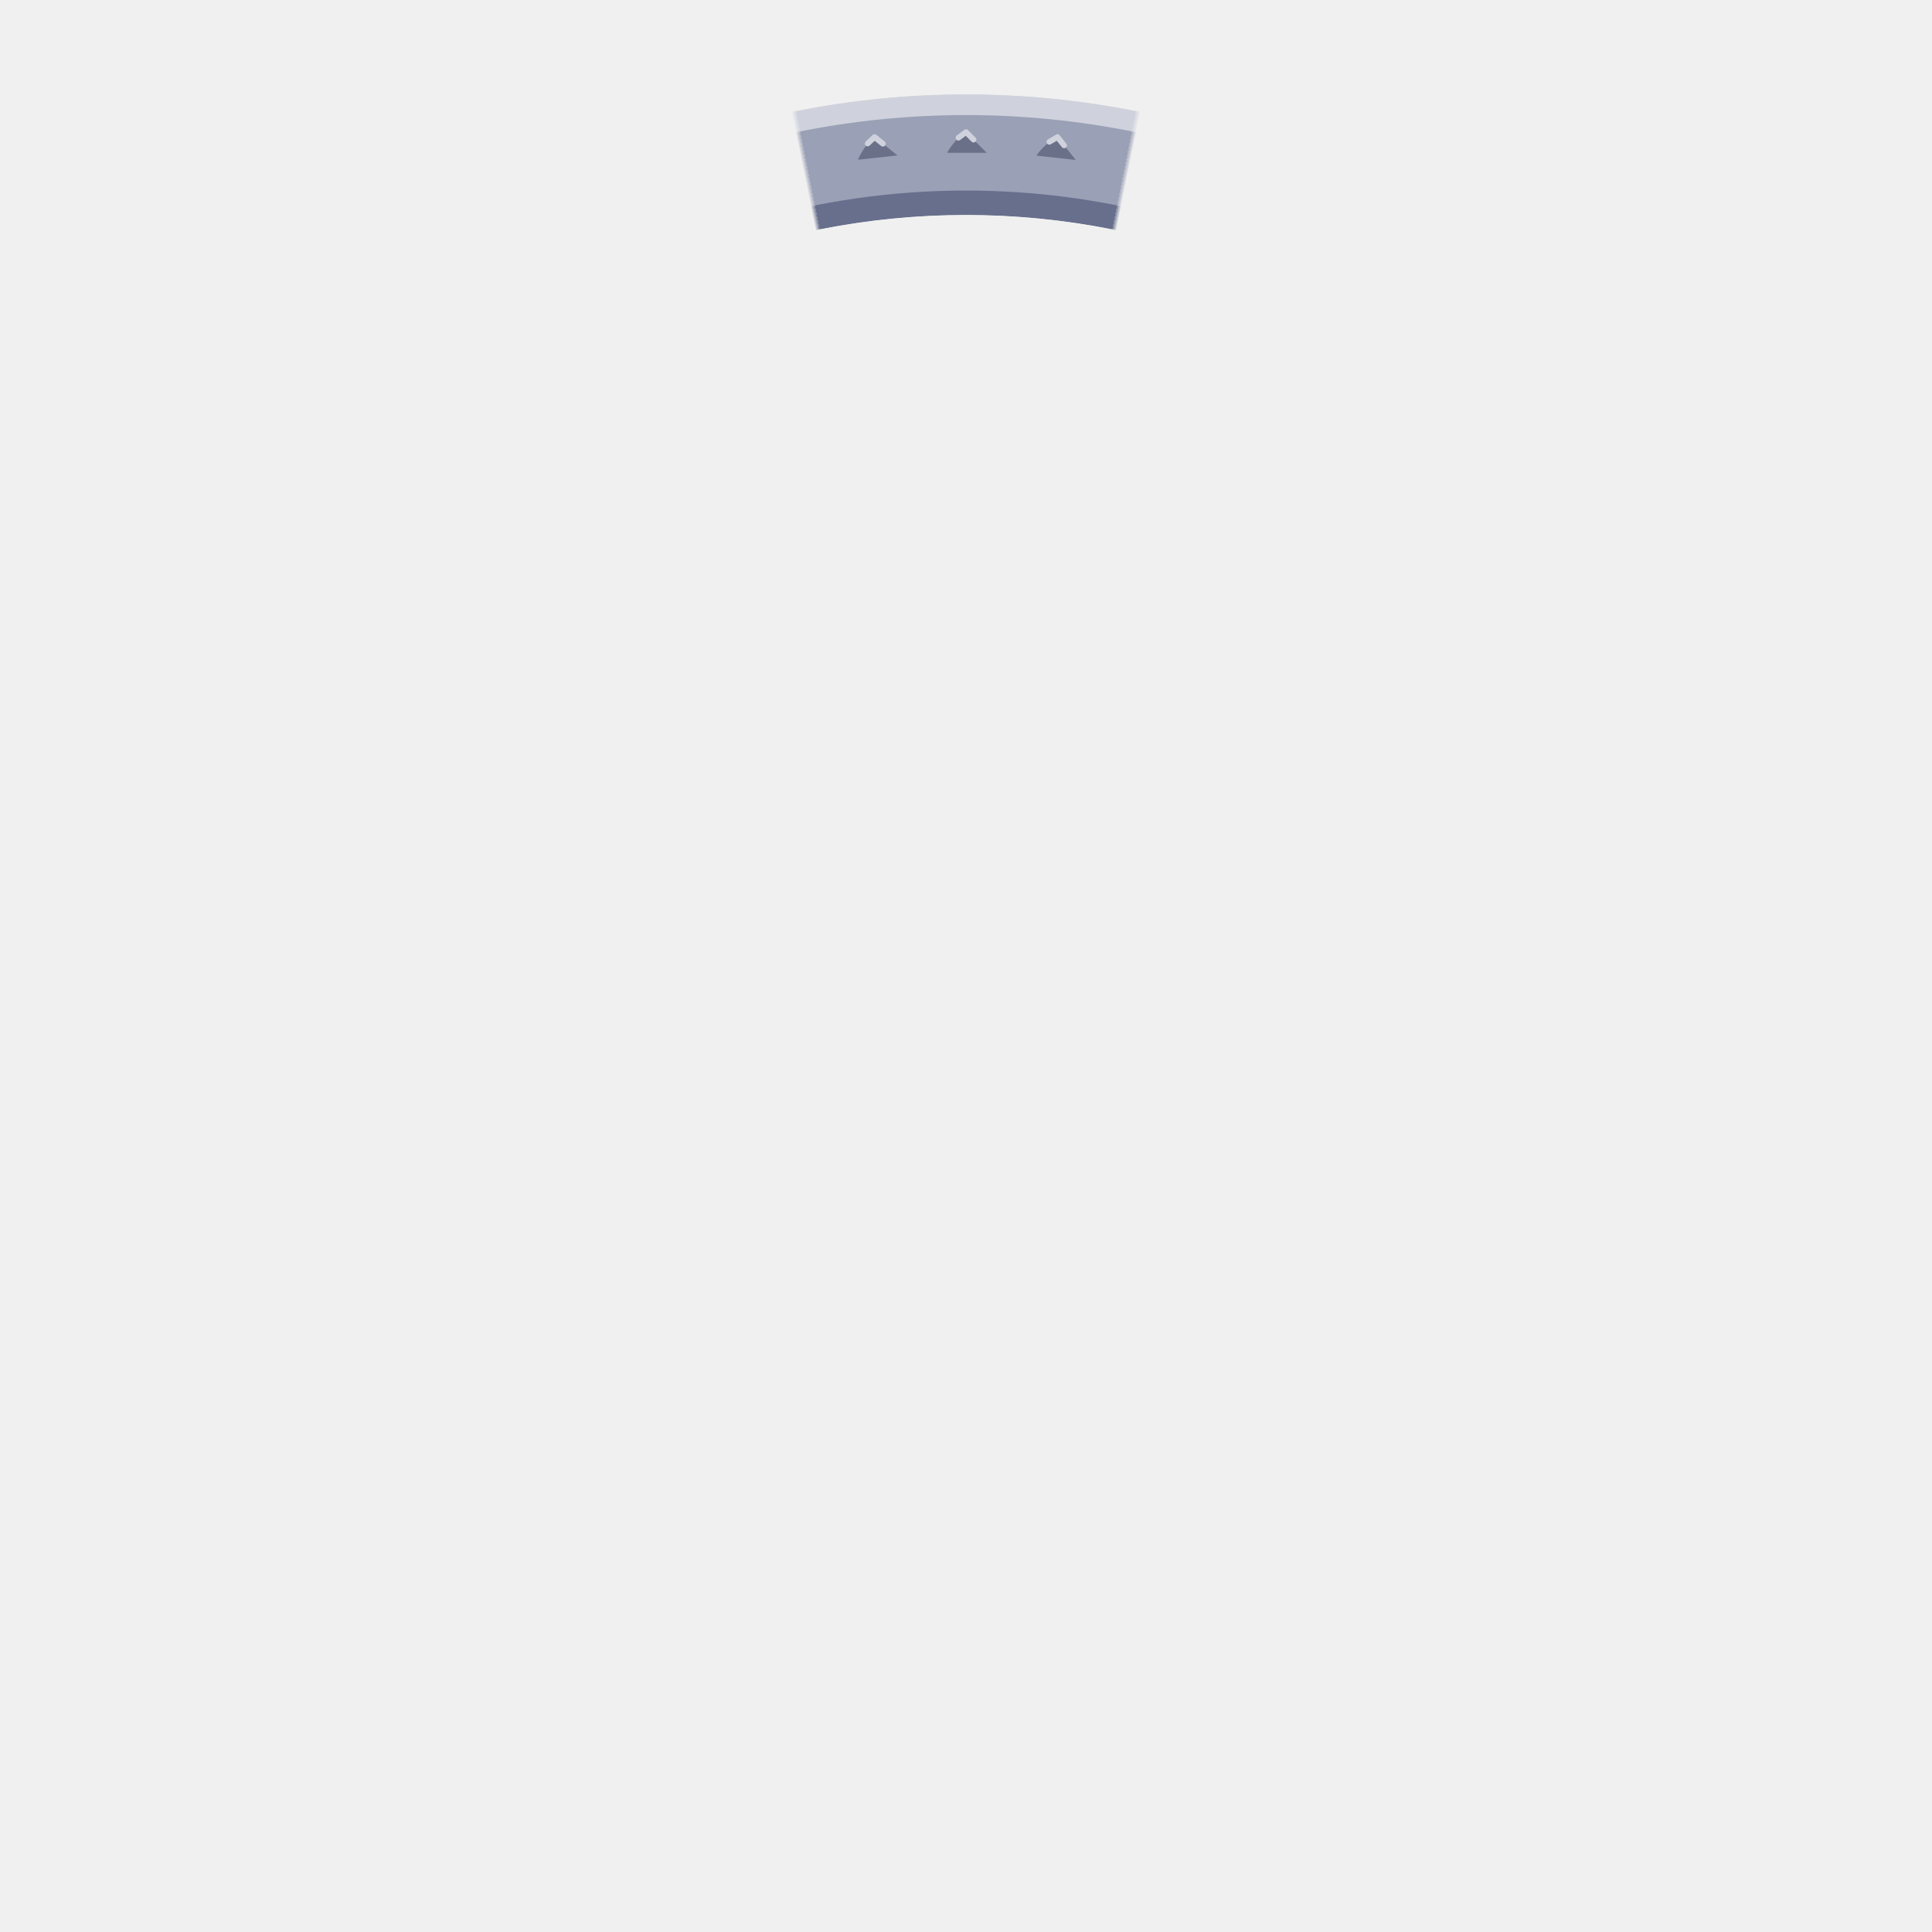
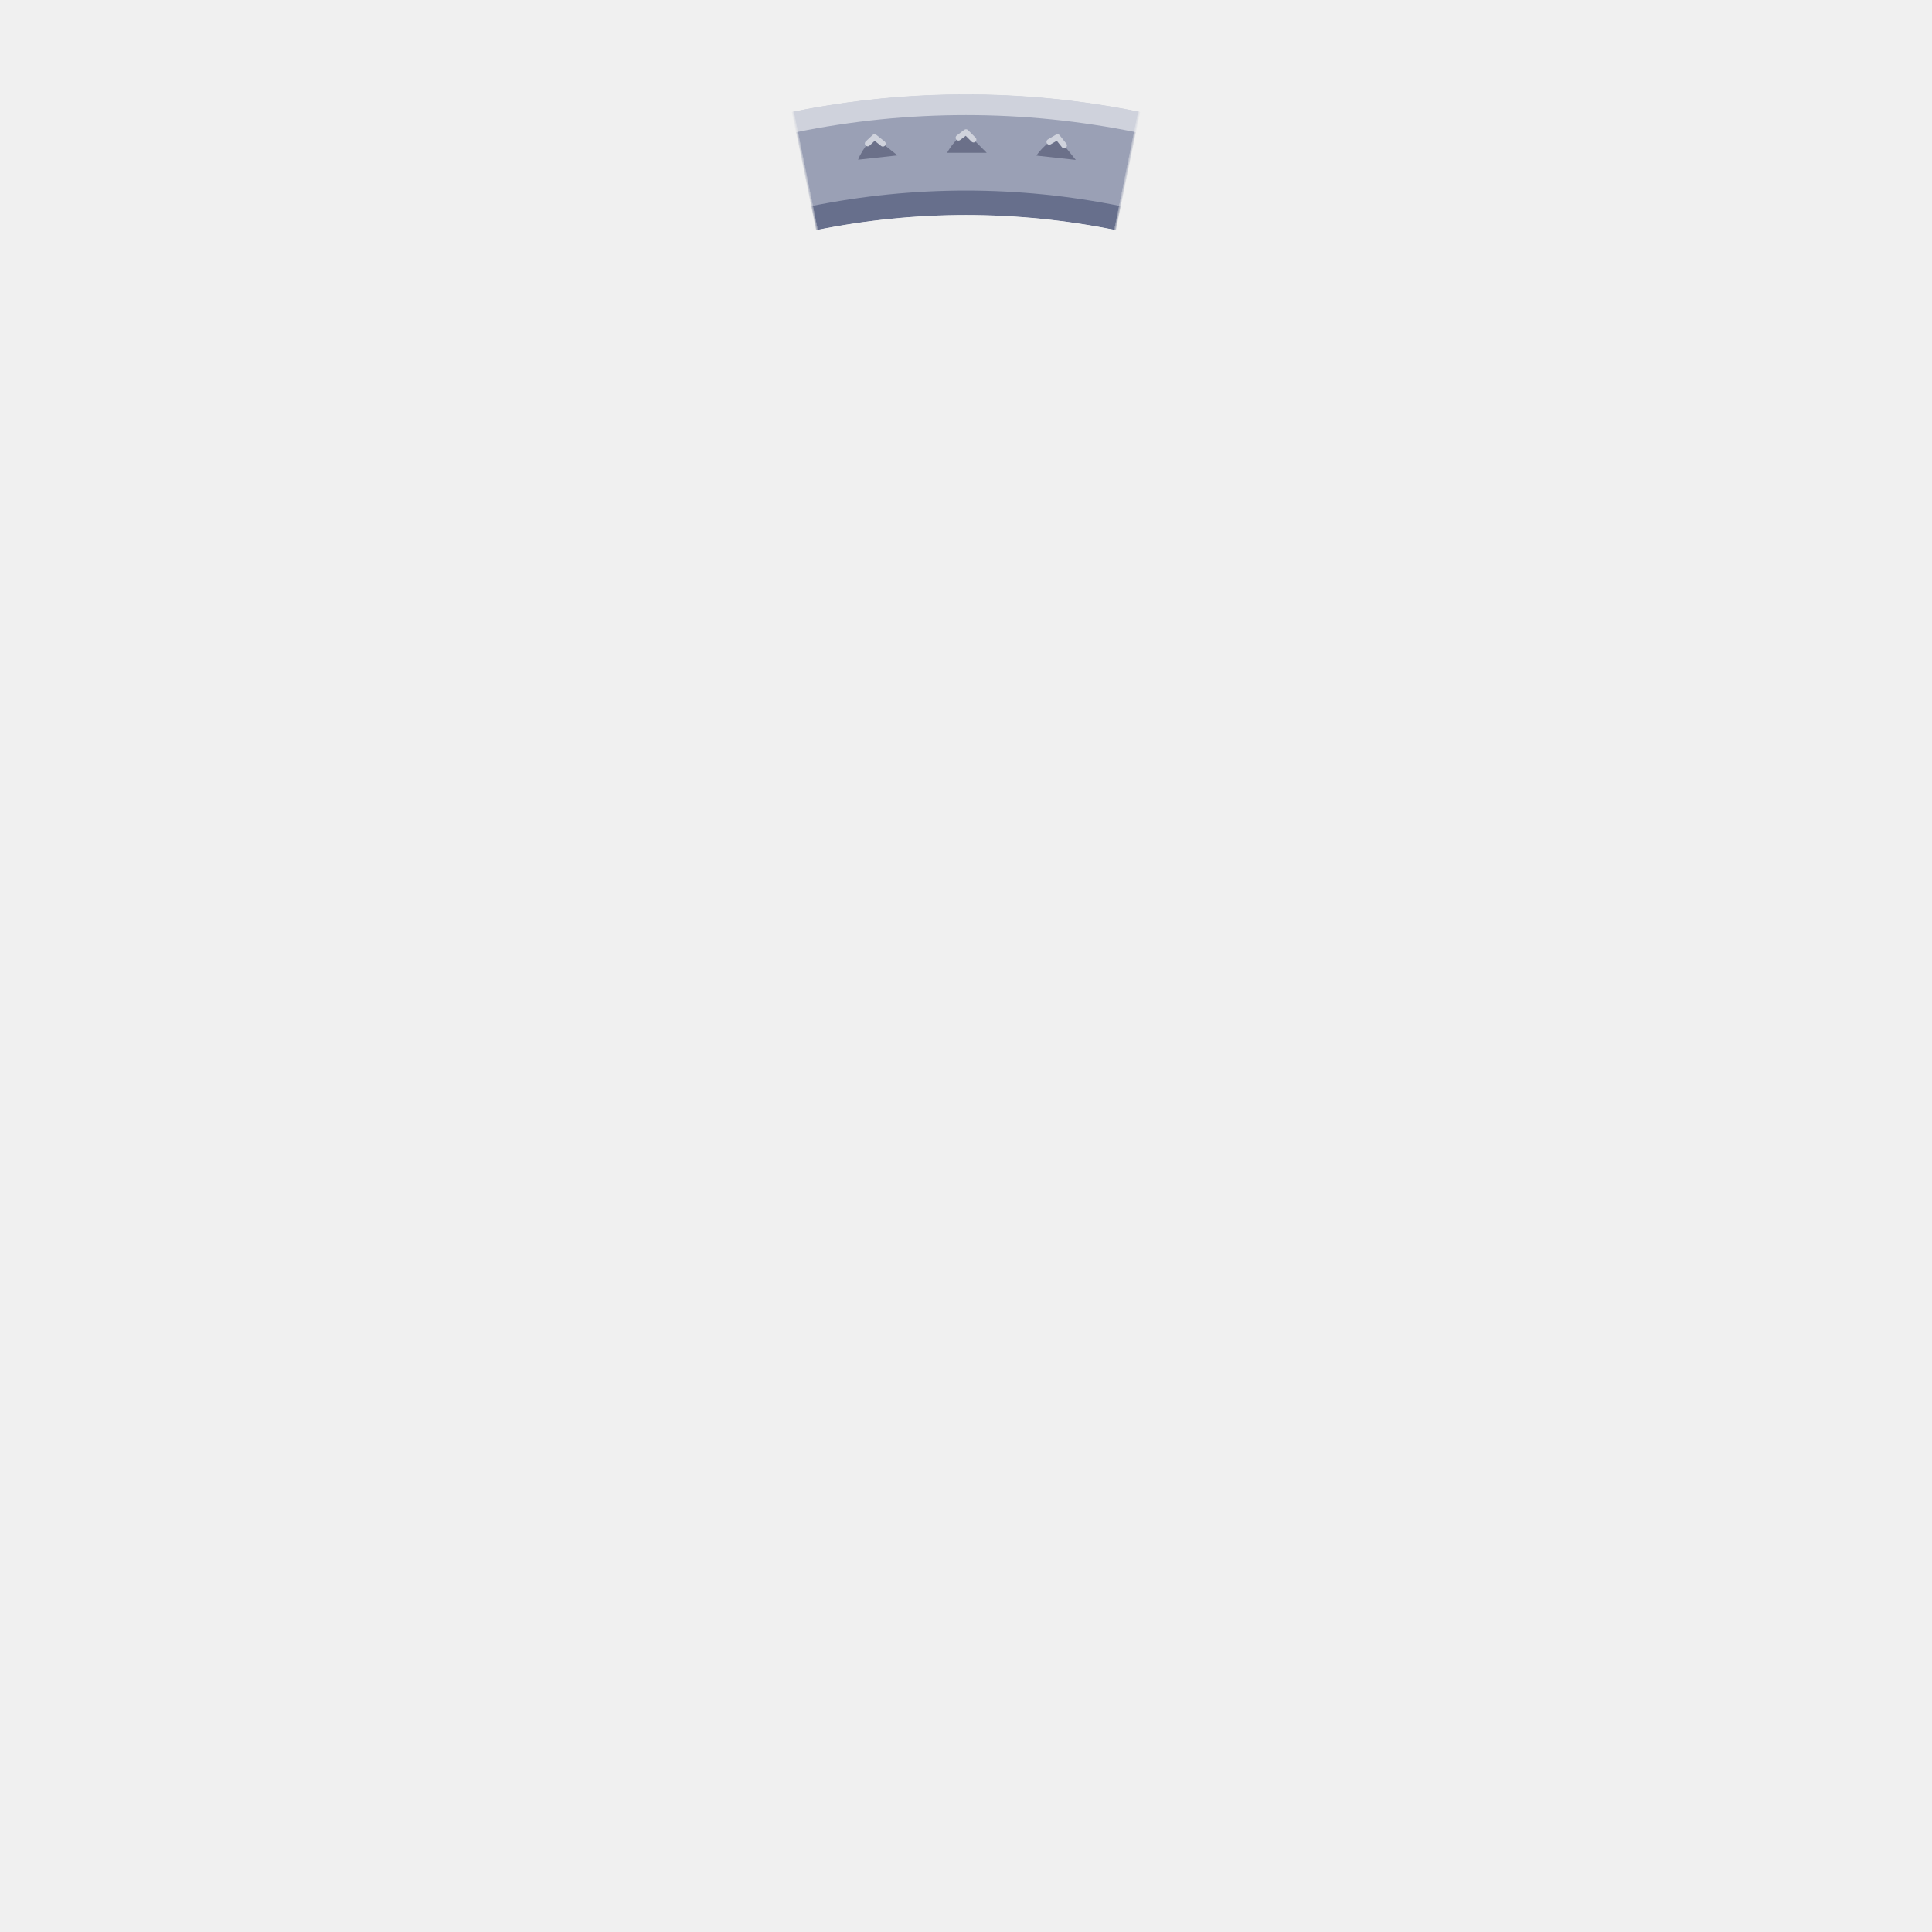
<svg xmlns="http://www.w3.org/2000/svg" version="1.1" viewBox="0 0 1024 1024" fill="none" stroke="#2B2340" stroke-width="24" stroke-linecap="round" stroke-linejoin="round">
  <defs>
    <mask id="edge" maskUnits="userSpaceOnUse" x="0" y="0" width="1024" height="1024">
-       <path d="M 421.9 58.9 A 462 462 0 0 1 602.1 58.9 L 589.6 121.6 A 398 398 0 0 0 434.4 121.6 Z" fill="#FFFFFF" stroke="none" />
-       <path d="M 421.5 59 A 462 462 0 0 1 421.9 58.9 L 434.4 121.6 A 398 398 0 0 0 434 121.7 Z" fill="#FFFFFF" stroke="none" opacity="0.9" />
-       <path d="M 602.1 58.9 A 462 462 0 0 1 602.5 59 L 590 121.7 A 398 398 0 0 0 589.6 121.6 Z" fill="#FFFFFF" stroke="none" opacity="0.9" />
-       <path d="M 421.1 59 A 462 462 0 0 1 421.5 59 L 434 121.7 A 398 398 0 0 0 433.7 121.8 Z" fill="#FFFFFF" stroke="none" opacity="0.7" />
-       <path d="M 602.5 59 A 462 462 0 0 1 602.9 59 L 590.3 121.8 A 398 398 0 0 0 590 121.7 Z" fill="#FFFFFF" stroke="none" opacity="0.7" />
-       <path d="M 420.7 59.1 A 462 462 0 0 1 421.1 59 L 433.7 121.8 A 398 398 0 0 0 433.4 121.8 Z" fill="#FFFFFF" stroke="none" opacity="0.6" />
-       <path d="M 602.9 59 A 462 462 0 0 1 603.3 59.1 L 590.6 121.8 A 398 398 0 0 0 590.3 121.8 Z" fill="#FFFFFF" stroke="none" opacity="0.6" />
-       <path d="M 420.4 59.2 A 462 462 0 0 1 420.7 59.1 L 433.4 121.8 A 398 398 0 0 0 433.1 121.9 Z" fill="#FFFFFF" stroke="none" opacity="0.4" />
-       <path d="M 603.3 59.1 A 462 462 0 0 1 603.6 59.2 L 590.9 121.9 A 398 398 0 0 0 590.6 121.8 Z" fill="#FFFFFF" stroke="none" opacity="0.4" />
-       <path d="M 420 59.3 A 462 462 0 0 1 420.4 59.2 L 433.1 121.9 A 398 398 0 0 0 432.7 122 Z" fill="#FFFFFF" stroke="none" opacity="0.3" />
-       <path d="M 603.6 59.2 A 462 462 0 0 1 604 59.3 L 591.3 122 A 398 398 0 0 0 590.9 121.9 Z" fill="#FFFFFF" stroke="none" opacity="0.3" />
-       <path d="M 419.6 59.3 A 462 462 0 0 1 420 59.3 L 432.7 122 A 398 398 0 0 0 432.4 122 Z" fill="#FFFFFF" stroke="none" opacity="0.1" />
-       <path d="M 604 59.3 A 462 462 0 0 1 604.4 59.3 L 591.6 122 A 398 398 0 0 0 591.3 122 Z" fill="#FFFFFF" stroke="none" opacity="0.1" />
+       <path d="M 420.7 59.1 A 462 462 0 0 1 603.3 59.1 L 590.6 121.8 A 398 398 0 0 0 433.4 121.8 Z" fill="#FFFFFF" stroke="none" />
+       <path d="M 420.5 59.1 A 462 462 0 0 1 420.7 59.1 L 433.4 121.8 A 398 398 0 0 0 433.2 121.9 Z" fill="#FFFFFF" stroke="none" opacity="0.9" />
+       <path d="M 603.3 59.1 A 462 462 0 0 1 603.5 59.1 L 590.8 121.9 A 398 398 0 0 0 590.6 121.8 Z" fill="#FFFFFF" stroke="none" opacity="0.9" />
+       <path d="M 420.4 59.2 A 462 462 0 0 1 420.5 59.1 L 433.2 121.9 A 398 398 0 0 0 433.1 121.9 Z" fill="#FFFFFF" stroke="none" opacity="0.7" />
+       <path d="M 603.5 59.1 A 462 462 0 0 1 603.6 59.2 L 590.9 121.9 A 398 398 0 0 0 590.8 121.9 Z" fill="#FFFFFF" stroke="none" opacity="0.7" />
+       <path d="M 420.2 59.2 A 462 462 0 0 1 420.4 59.2 L 433.1 121.9 A 398 398 0 0 0 432.9 121.9 Z" fill="#FFFFFF" stroke="none" opacity="0.6" />
+       <path d="M 603.6 59.2 A 462 462 0 0 1 603.8 59.2 L 591.1 121.9 A 398 398 0 0 0 590.9 121.9 Z" fill="#FFFFFF" stroke="none" opacity="0.6" />
+       <path d="M 420 59.3 A 462 462 0 0 1 420.2 59.2 L 432.9 121.9 A 398 398 0 0 0 432.7 122 Z" fill="#FFFFFF" stroke="none" opacity="0.4" />
+       <path d="M 603.8 59.2 A 462 462 0 0 1 604 59.3 L 591.3 122 A 398 398 0 0 0 591.1 121.9 Z" fill="#FFFFFF" stroke="none" opacity="0.4" />
+       <path d="M 419.8 59.3 A 462 462 0 0 1 420 59.3 L 432.7 122 A 398 398 0 0 0 432.6 122 Z" fill="#FFFFFF" stroke="none" opacity="0.3" />
+       <path d="M 604 59.3 A 462 462 0 0 1 604.2 59.3 L 591.4 122 A 398 398 0 0 0 591.3 122 Z" fill="#FFFFFF" stroke="none" opacity="0.3" />
+       <path d="M 419.6 59.3 A 462 462 0 0 1 419.8 59.3 L 432.6 122 A 398 398 0 0 0 432.4 122 Z" fill="#FFFFFF" stroke="none" opacity="0.1" />
+       <path d="M 604.2 59.3 A 462 462 0 0 1 604.4 59.3 L 591.6 122 A 398 398 0 0 0 591.4 122 Z" fill="#FFFFFF" stroke="none" opacity="0.1" />
    </mask>
  </defs>
  <g id="ground" mask="url(#edge)">
    <path d="M 419.6 59.3 A 462 462 0 0 1 604.4 59.3 L 591.6 122 A 398 398 0 0 0 432.4 122 Z" fill="#9AA0B5" stroke="none" />
    <path d="M 429.8 109.3 A 411 411 0 0 1 594.2 109.3 L 591.6 122 A 398 398 0 0 0 432.4 122 Z" fill="#676F8C" stroke="none" />
    <path d="M 419.6 59.3 A 462 462 0 0 1 604.4 59.3 L 602.2 70.1 A 451 451 0 0 0 421.8 70.1 Z" fill="#CFD2DC" stroke="none" />
    <g transform="translate(464.3 79.6) rotate(-6.3)">
      <path d="M -10 4 Q -8 0 -3 -5 Q 0 -9 3 -4 L 11 4 Z" fill="#6B7089" stroke="none" />
      <path d="M -4 -4 L 0 -7 L 4 -3" fill="none" stroke="#CFD2DC" stroke-width="3" />
    </g>
    <g transform="translate(512 77) rotate(0)">
      <path d="M -10 4 Q -8 0 -3 -5 Q 0 -9 3 -4 L 11 4 Z" fill="#6B7089" stroke="none" />
      <path d="M -4 -4 L 0 -7 L 4 -3" fill="none" stroke="#CFD2DC" stroke-width="3" />
    </g>
    <g transform="translate(559.7 79.6) rotate(6.3)">
      <path d="M -10 4 Q -8 0 -3 -5 Q 0 -9 3 -4 L 11 4 Z" fill="#6B7089" stroke="none" />
      <path d="M -4 -4 L 0 -7 L 4 -3" fill="none" stroke="#CFD2DC" stroke-width="3" />
    </g>
  </g>
</svg>
